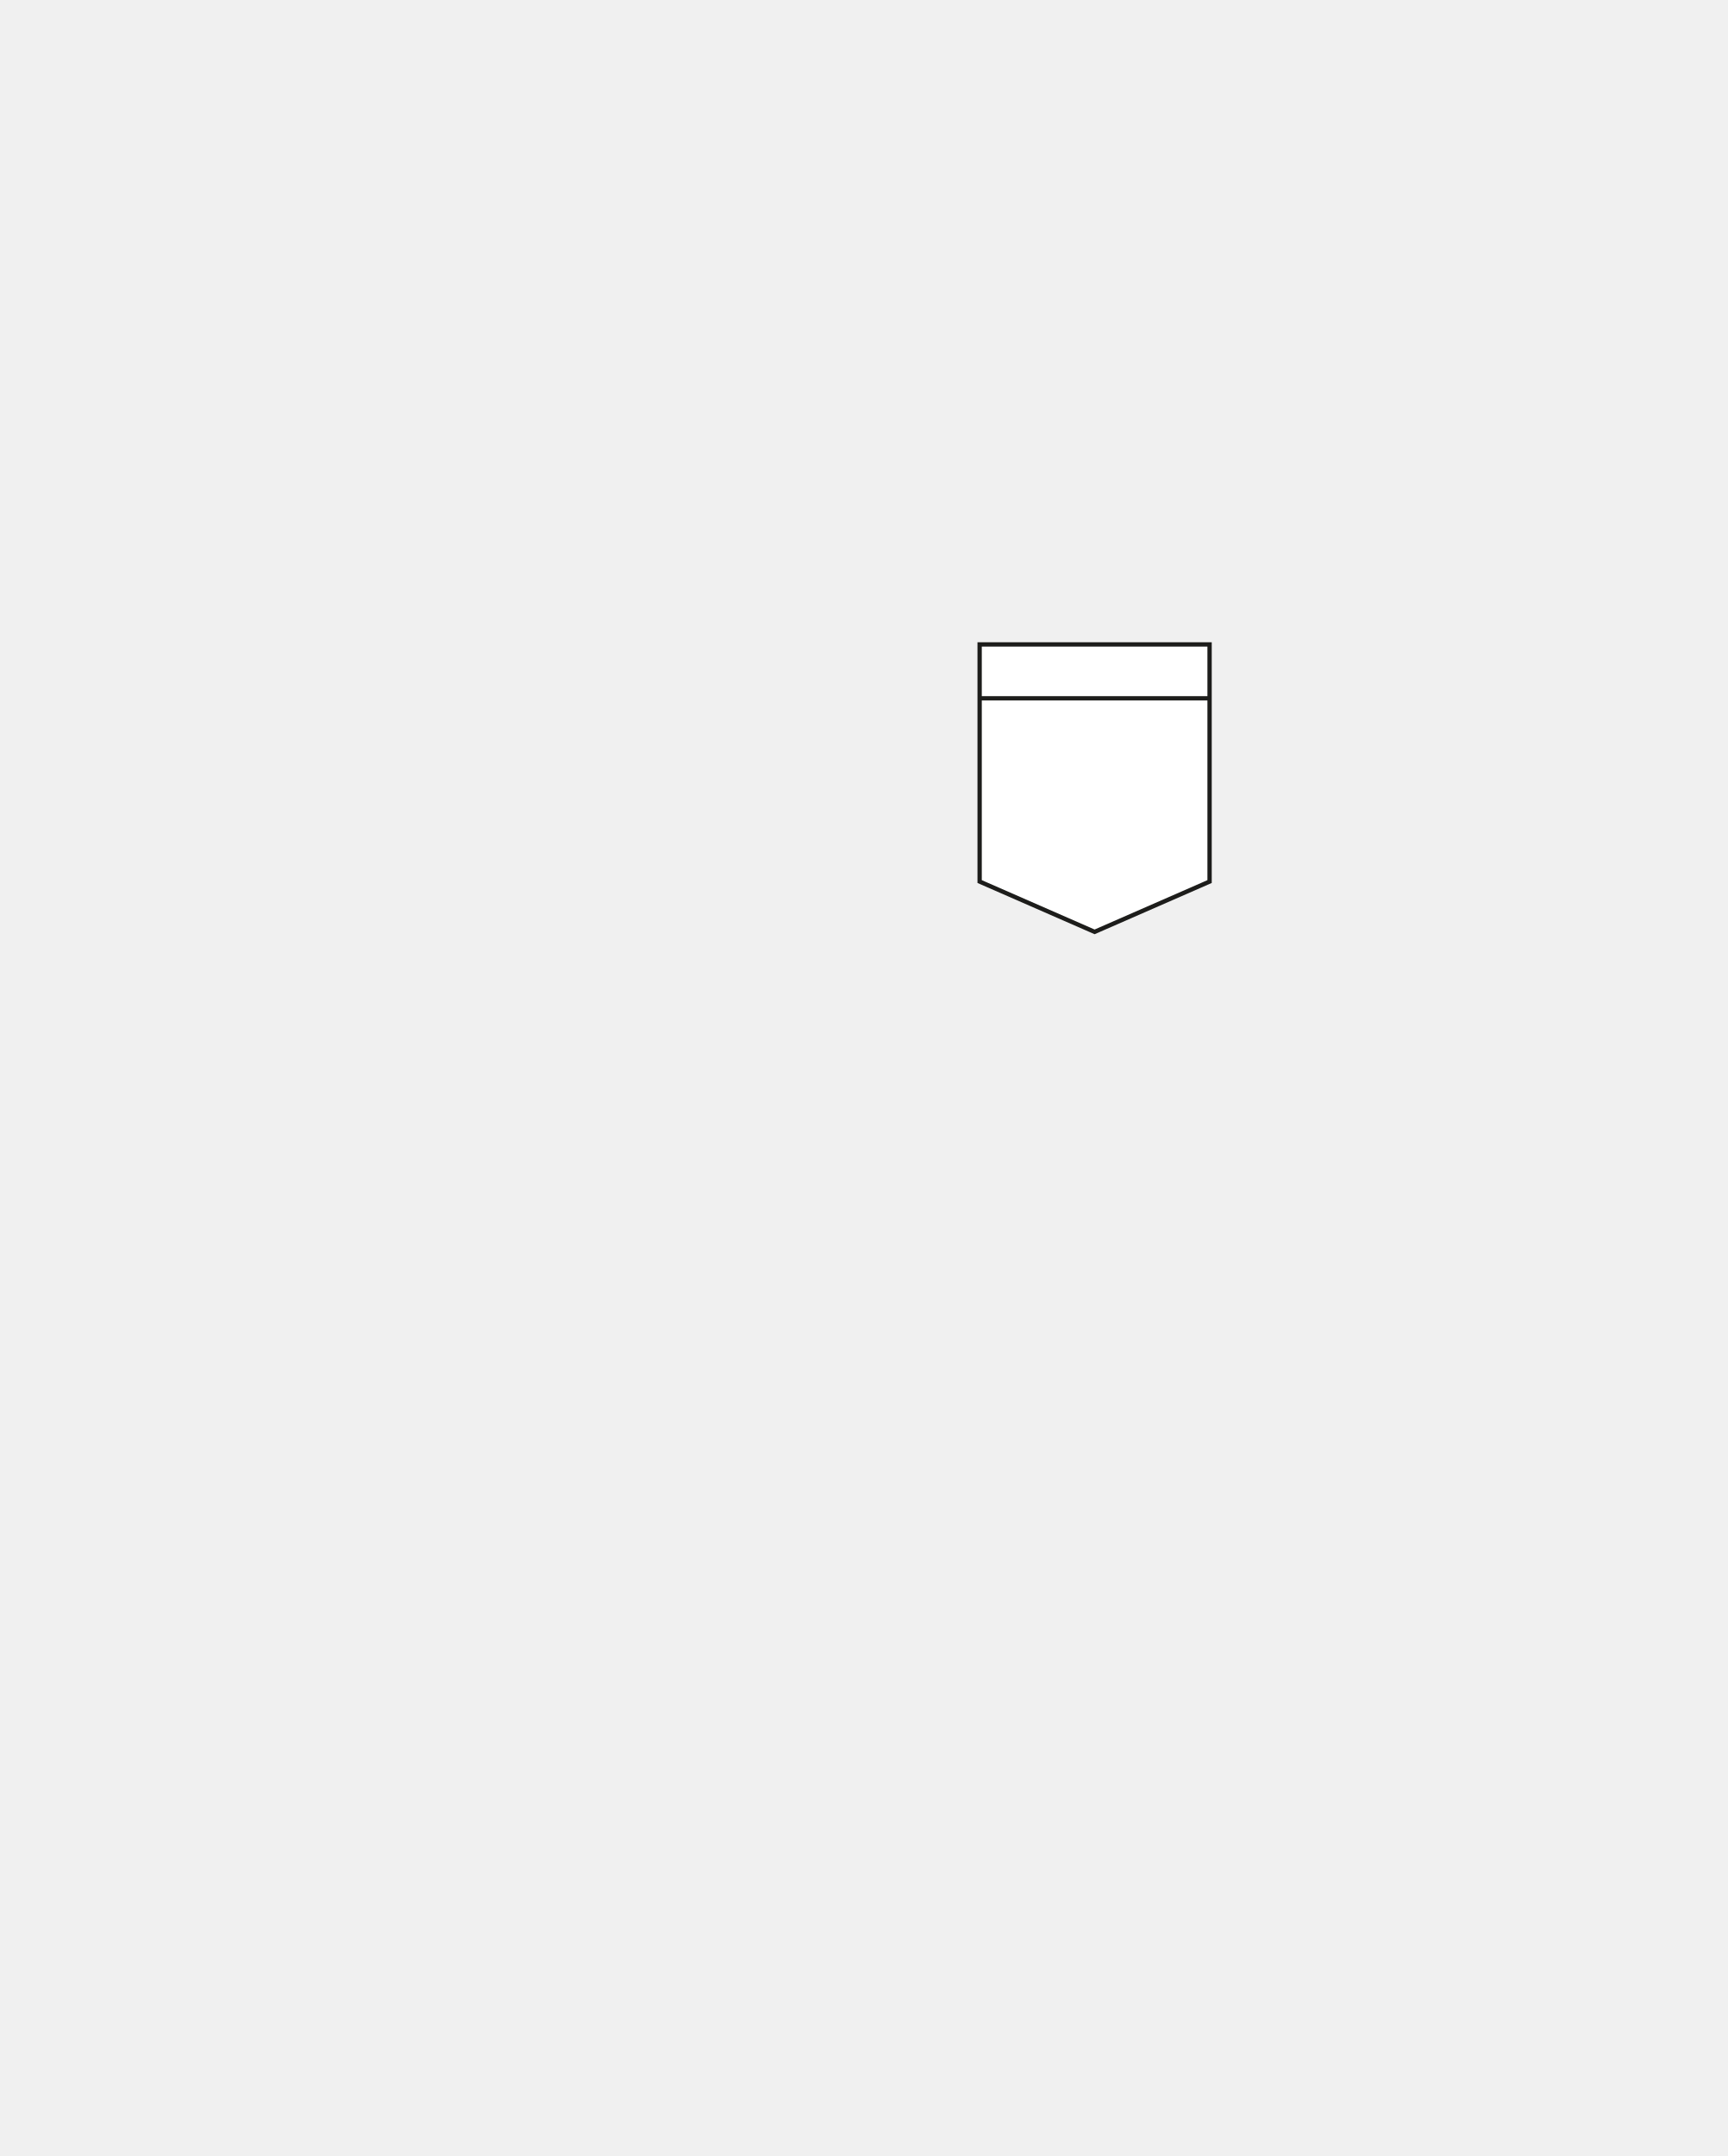
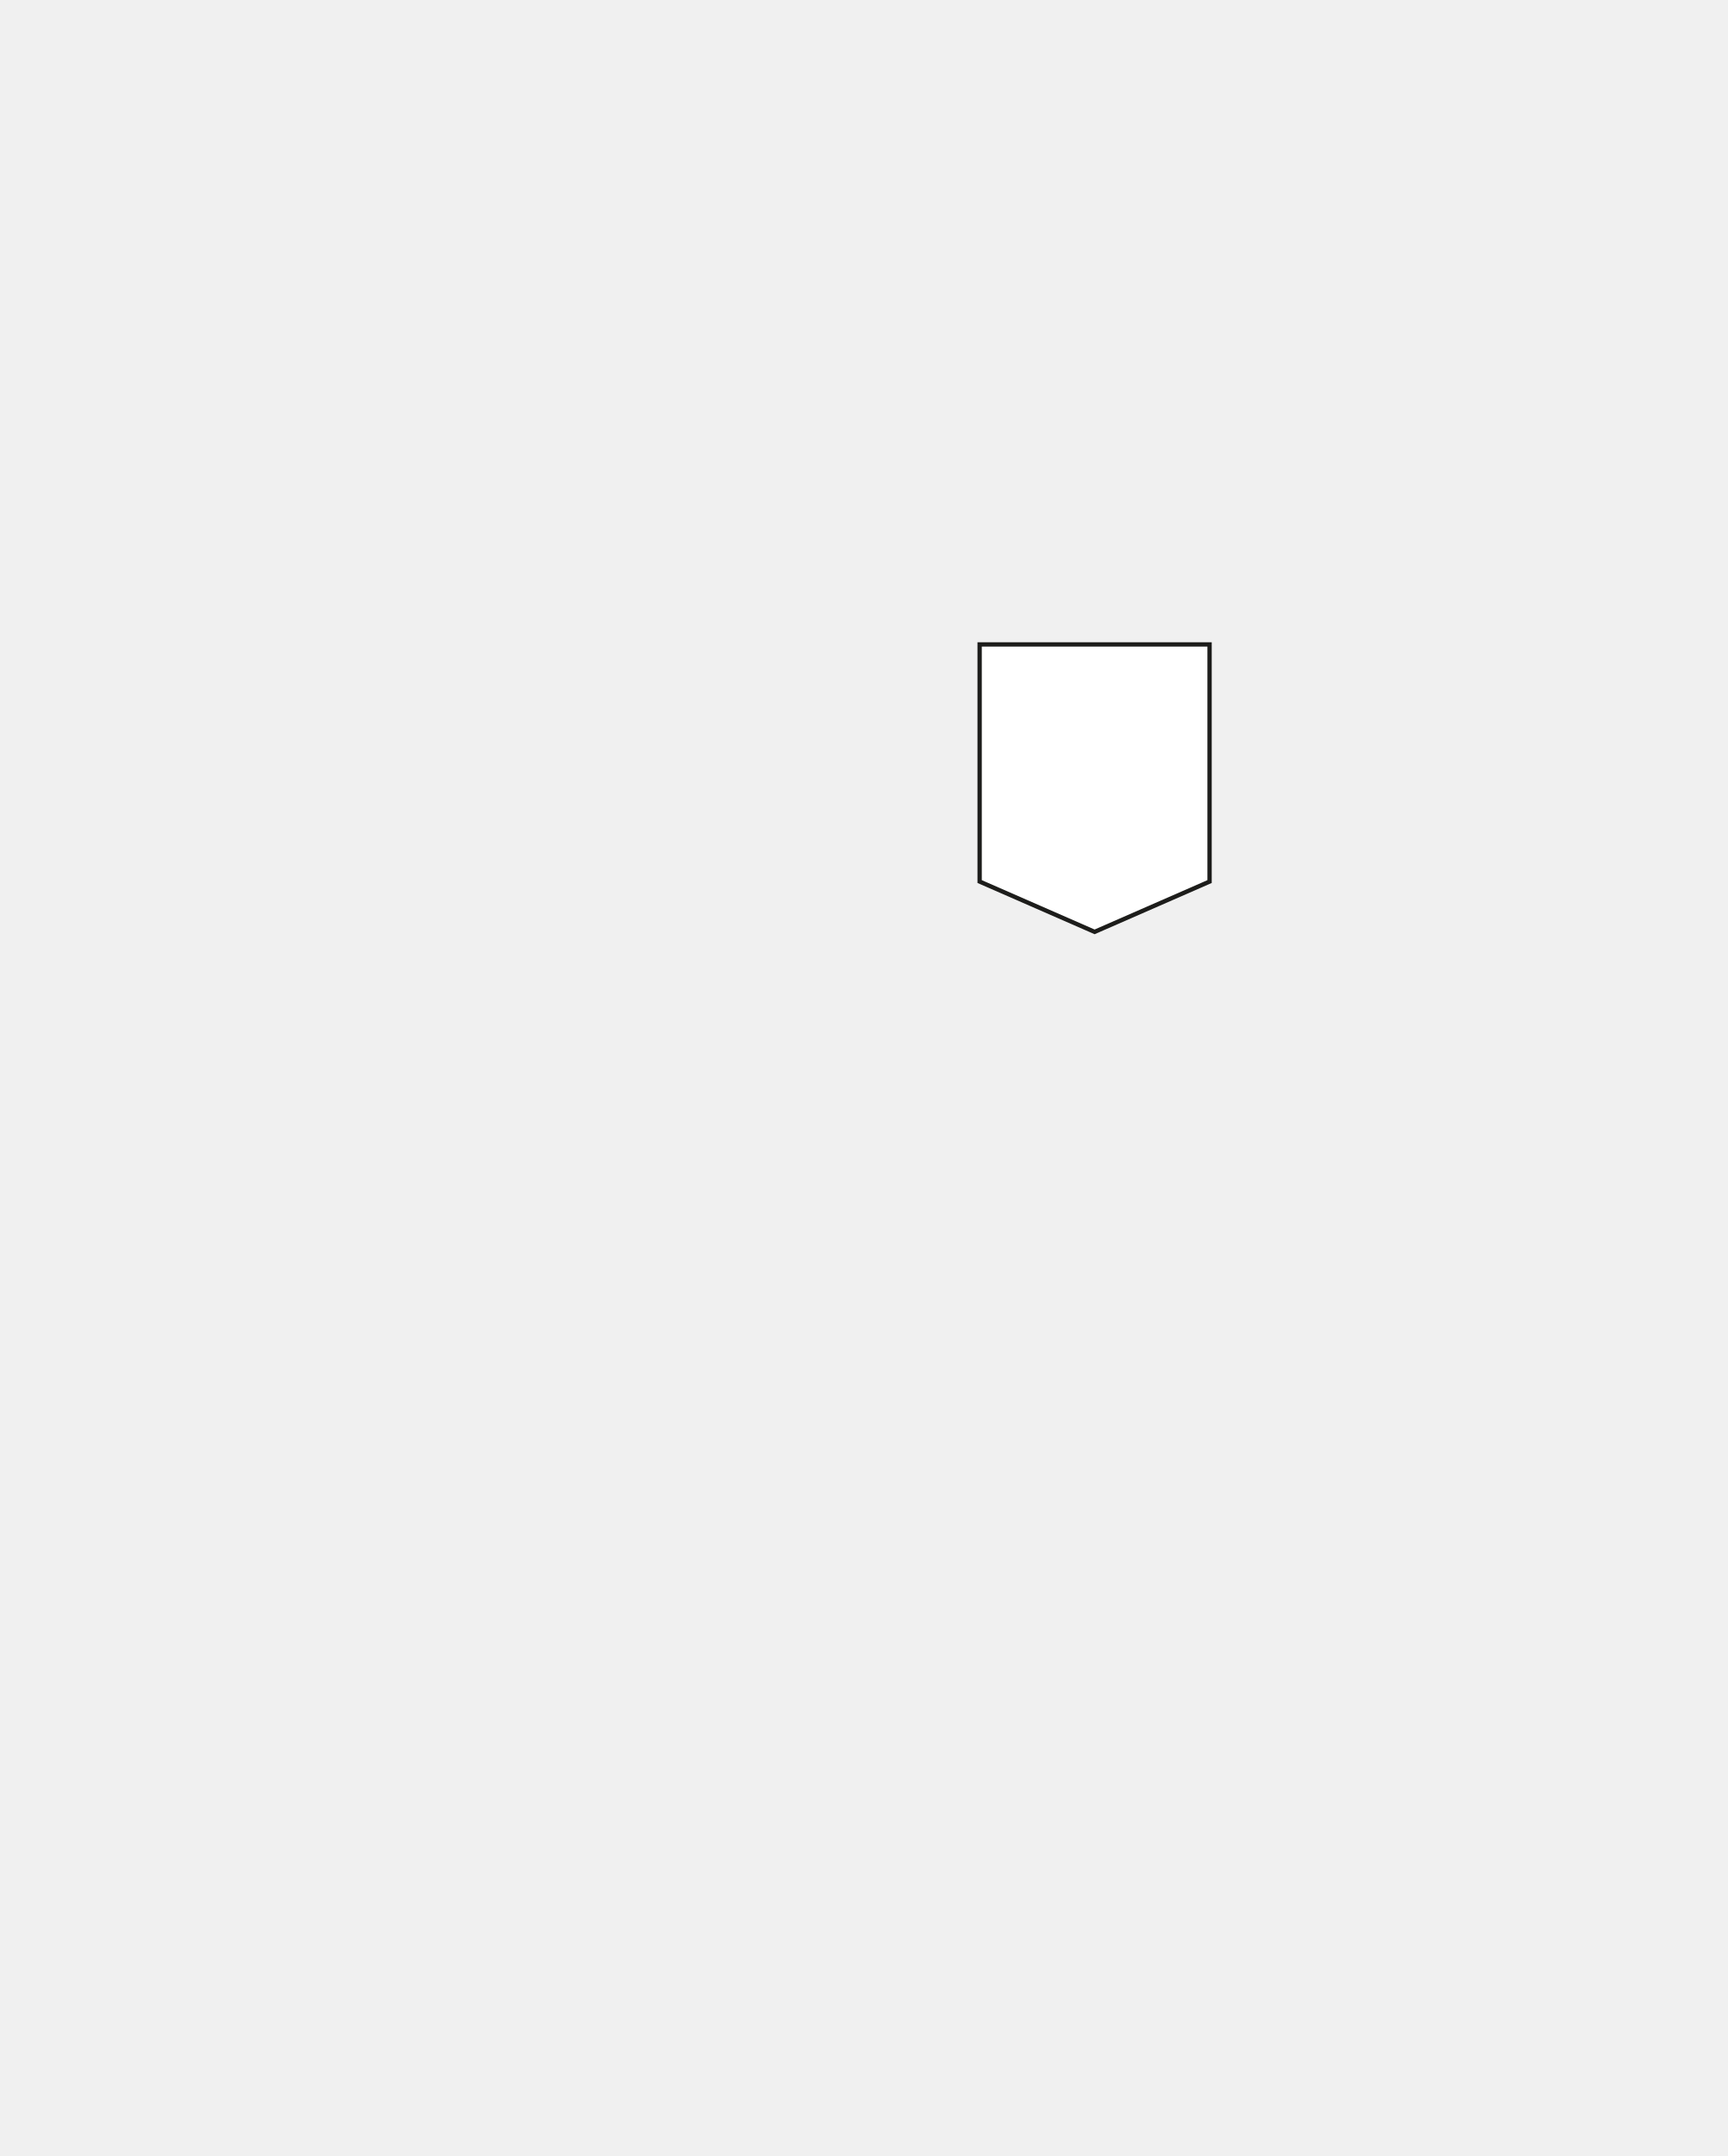
<svg xmlns="http://www.w3.org/2000/svg" viewBox="0 0 1082 1350" width="1082" height="1350">
  <g id="chest-pocket-point" transform="translate(600 390) scale(.45)">
    <path d="M30,30 H350 V360 L190,430 L30,360 Z" fill="#ffffff" stroke="#1d1d1b" stroke-width="6" stroke-linejoin="miter" />
-     <line x1="30" y1="105" x2="350" y2="105" stroke="#1d1d1b" stroke-width="6" />
  </g>
</svg>
